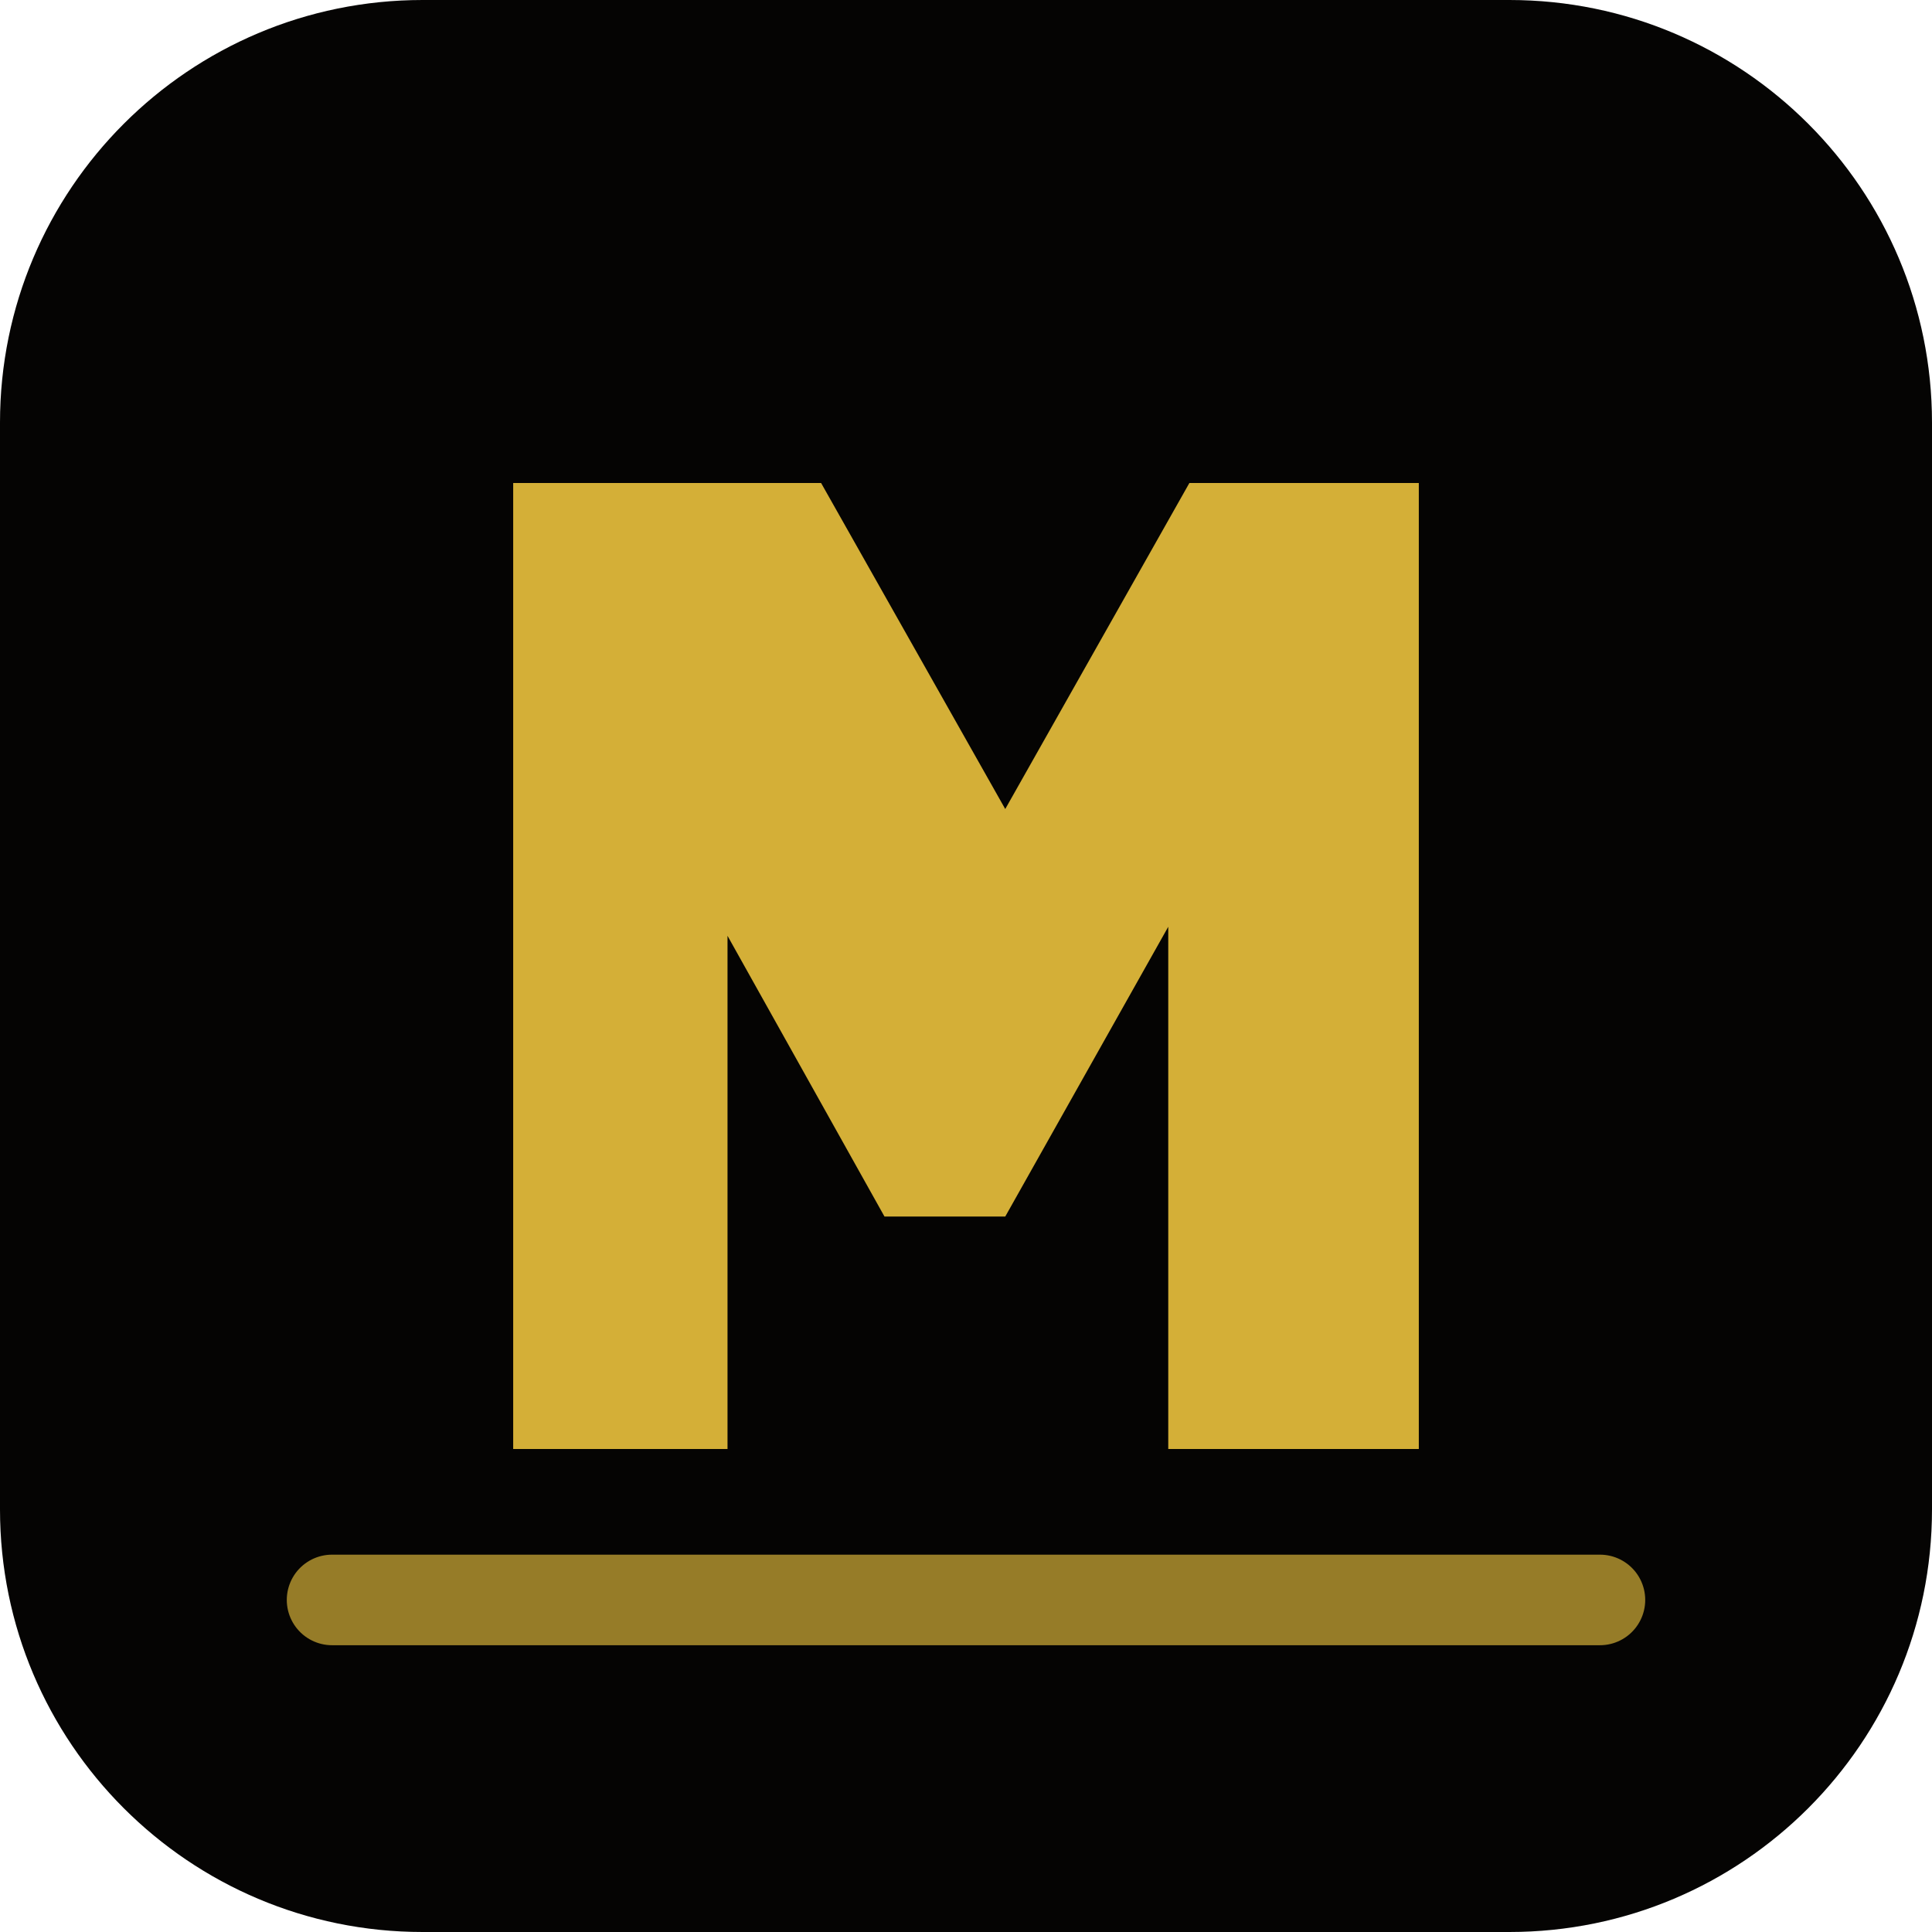
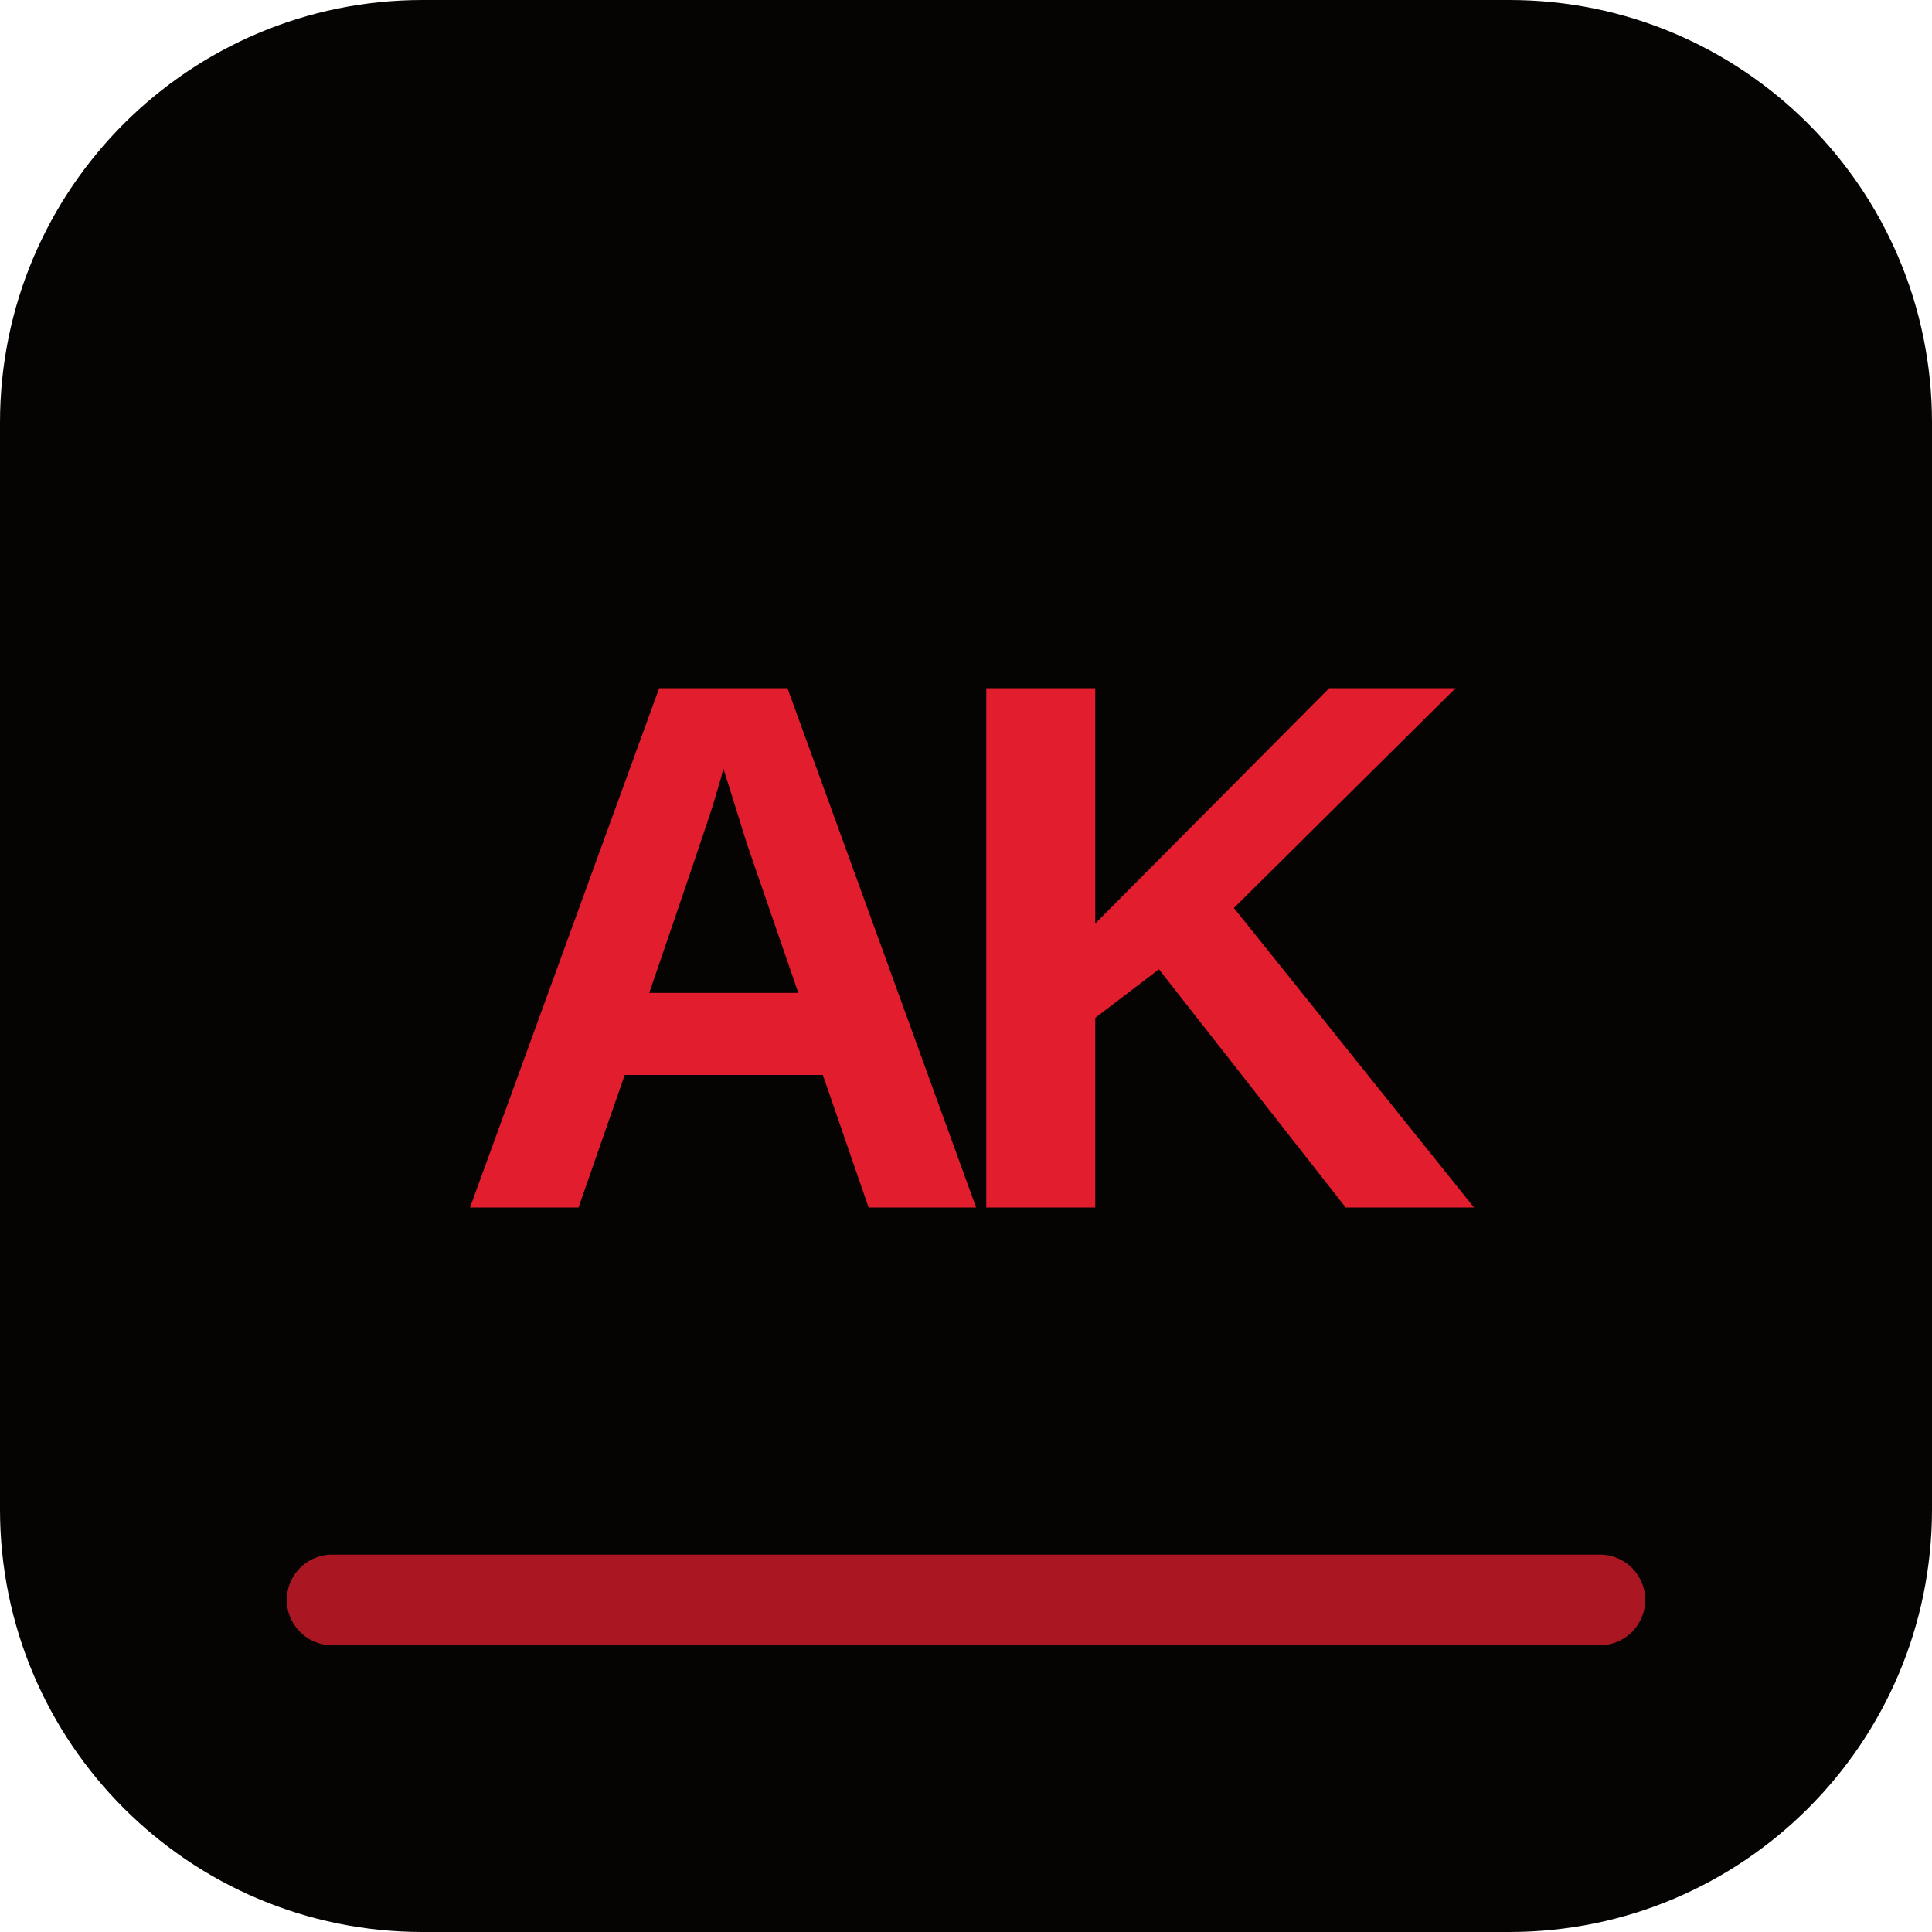
<svg xmlns="http://www.w3.org/2000/svg" viewBox="0 0 64 64">
  <rect width="64" height="64" rx="14" fill="#050403" />
-   <path d="M17 48V16h10.2l6.1 10.8L39.4 16H47v32h-8.3V30.7l-5.4 9.6h-4l-5.2-9.3V48H17Z" fill="#d4af37" />
-   <path d="M11 53h42" stroke="#d4af37" stroke-width="3" stroke-linecap="round" opacity="0.7" />
+   <text x="32" y="40" text-anchor="middle" font-family="Arial, Helvetica, sans-serif" font-size="25" font-weight="900" letter-spacing="-2" fill="#e11d2e">AK</text>
+   <path d="M11 53h42" stroke="#e11d2e" stroke-width="3" stroke-linecap="round" opacity="0.75" />
</svg>
